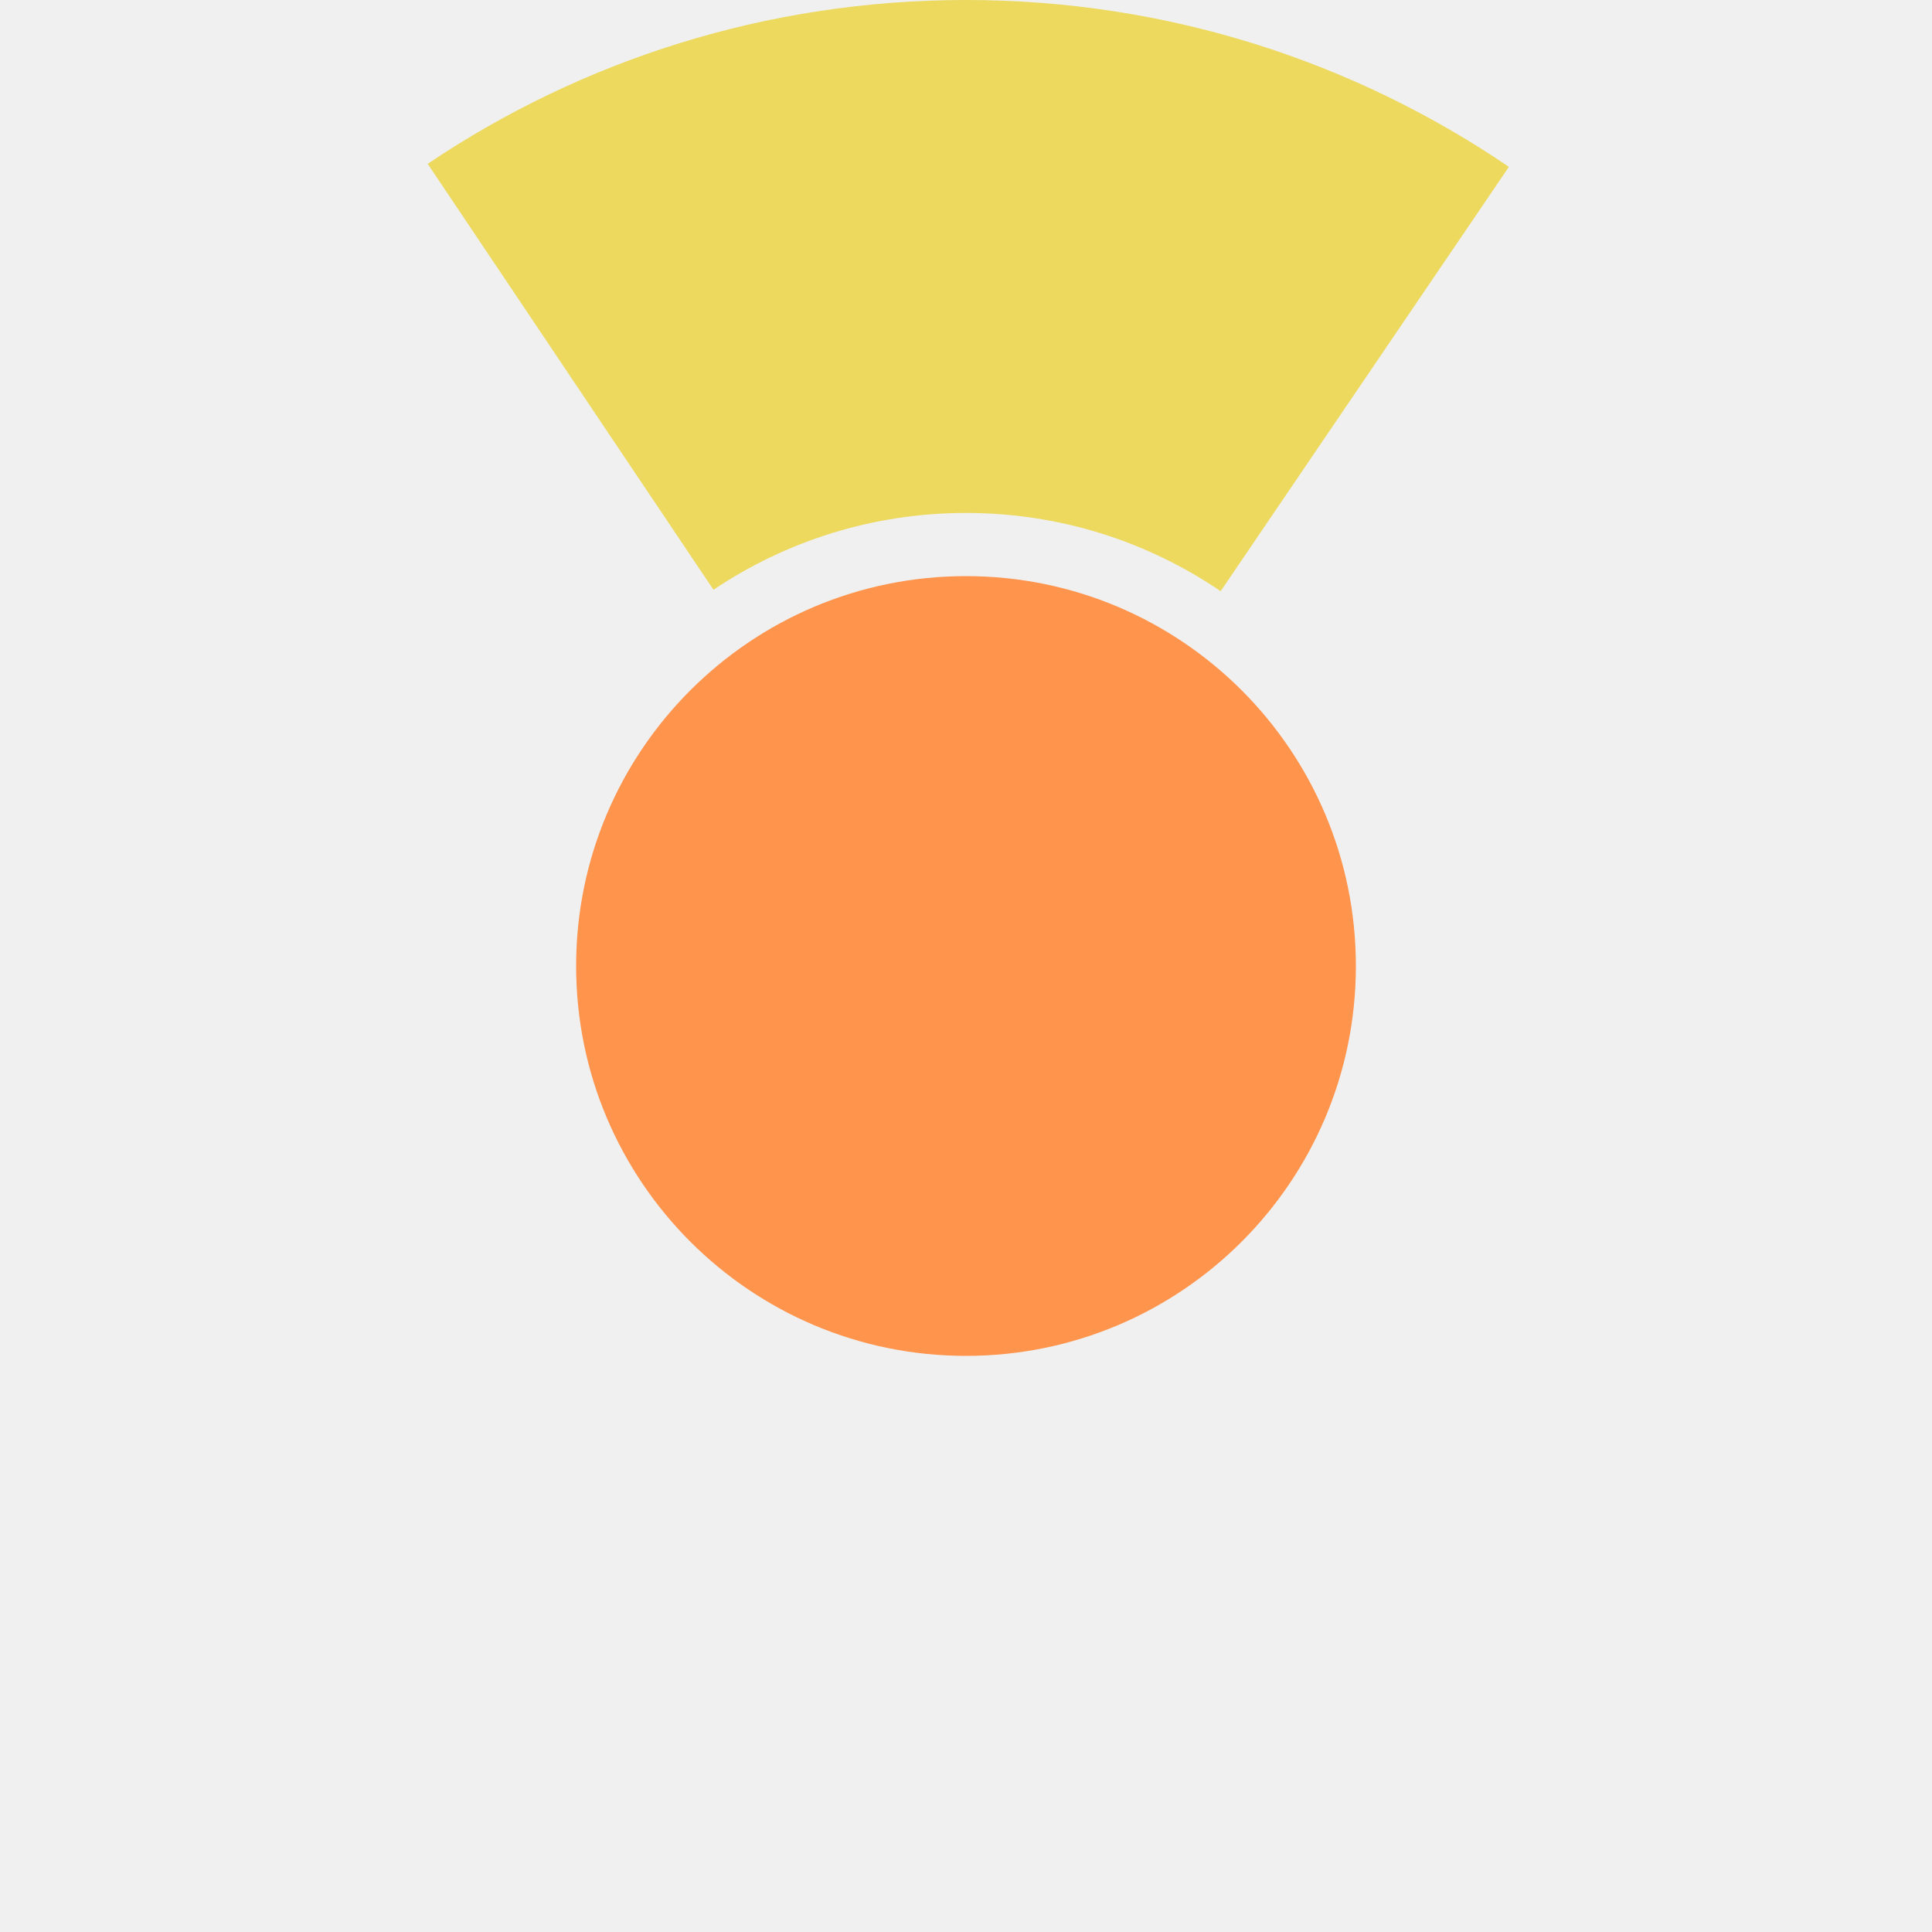
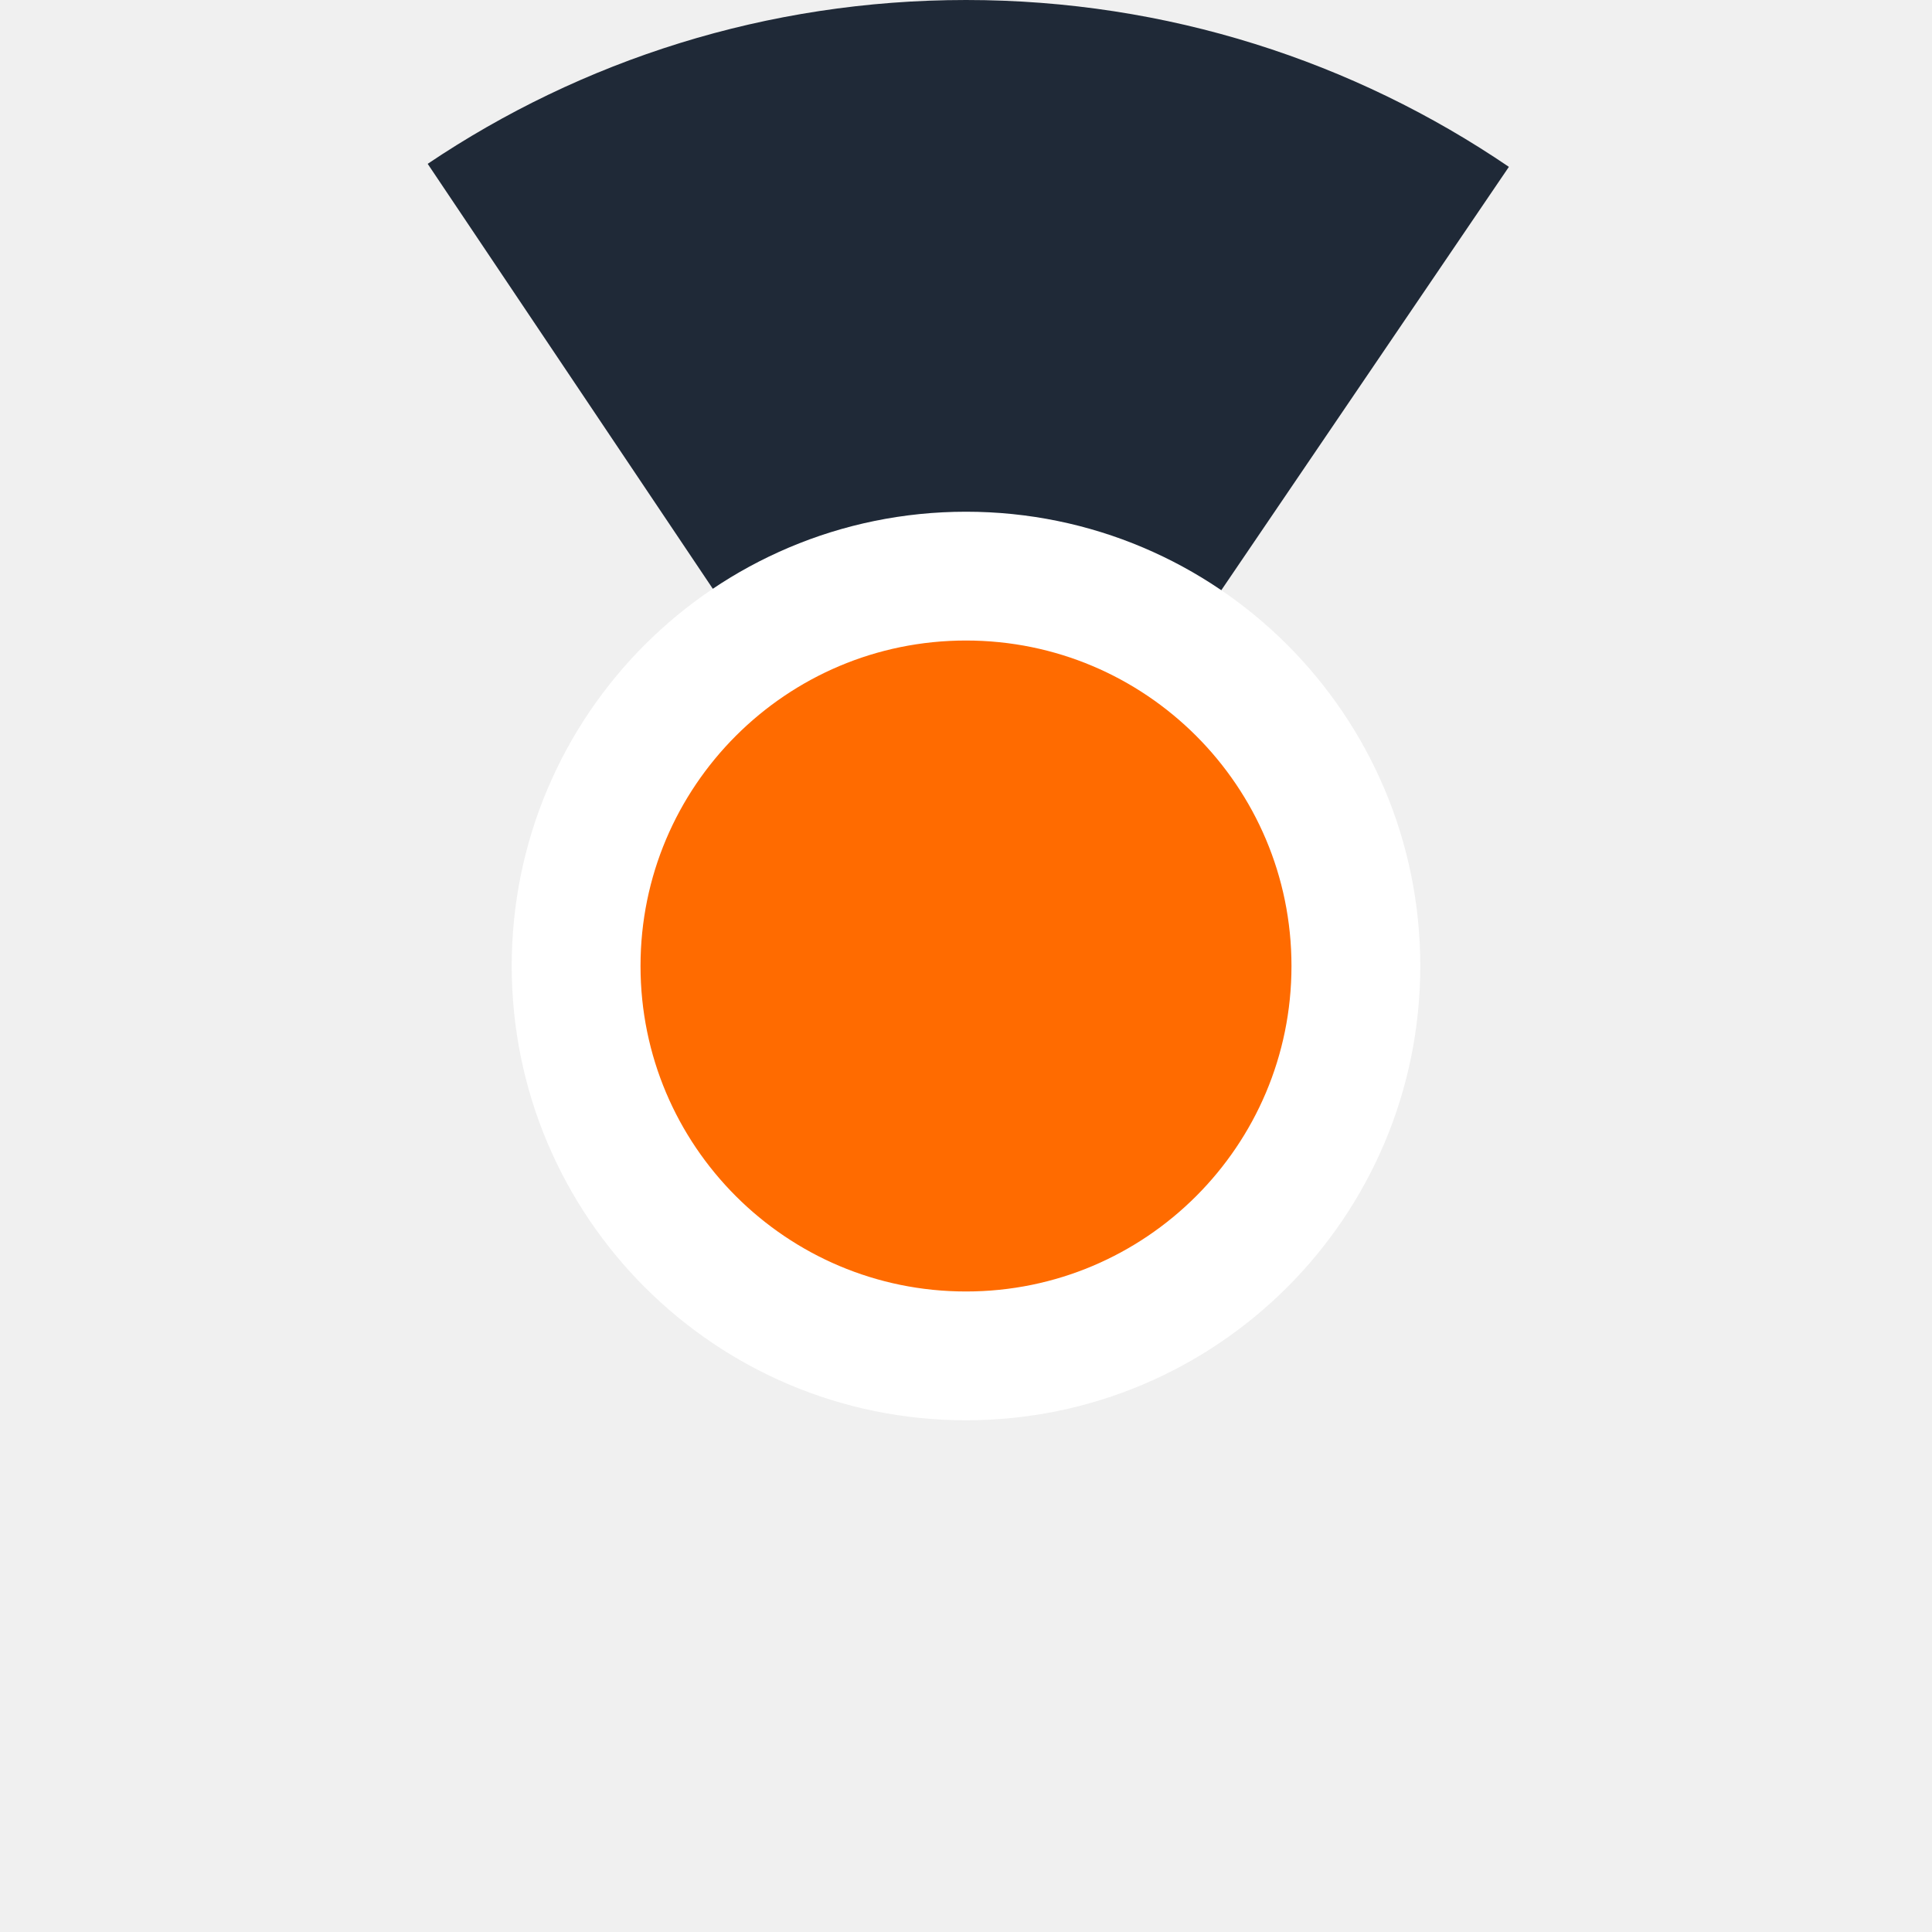
<svg xmlns="http://www.w3.org/2000/svg" width="30px" height="30px" viewBox="0 0 30 30">
-   <path d="M 15 0 C 18.125 0 21.028 0.956 23.43 2.591 L 18.954 9.18 C 17.827 8.413 16.466 7.965 15 7.965 C 13.549 7.965 12.2 8.405 11.079 9.158 L 6.641 2.544 C 9.029 0.937 11.905 0 15 0 Z" style="fill: rgba(236, 216, 88, 0.95);" />
-   <circle style="fill: rgb(255, 148, 77);" cx="15" cy="15" r="6.054" />
+   <path d="M 15 0 C 18.125 0 21.028 0.956 23.43 2.591 L 18.954 9.18 C 17.827 8.413 16.466 7.965 15 7.965 C 13.549 7.965 12.2 8.405 11.079 9.158 L 6.641 2.544 C 9.029 0.937 11.905 0 15 0 Z" style="fill: rgb(31, 41, 55);" />
+   <circle style="fill: rgb(255, 107, 0); stroke: white; stroke-width: 2;" cx="15" cy="15" r="6.054" />
</svg>
